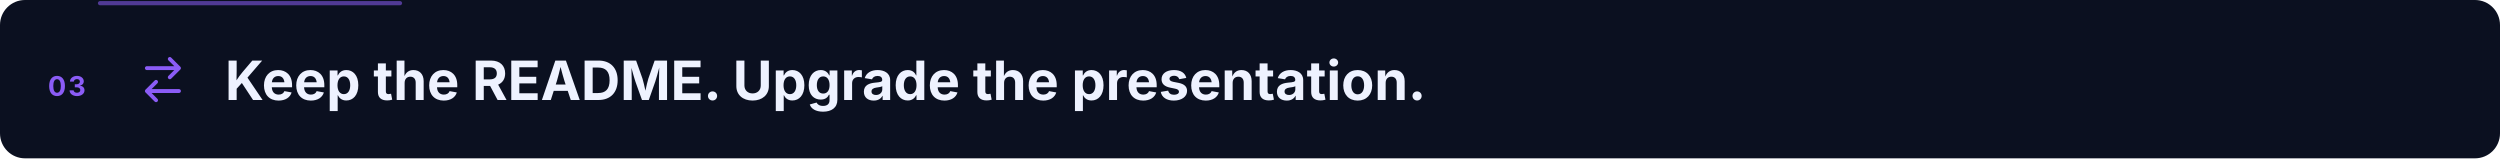
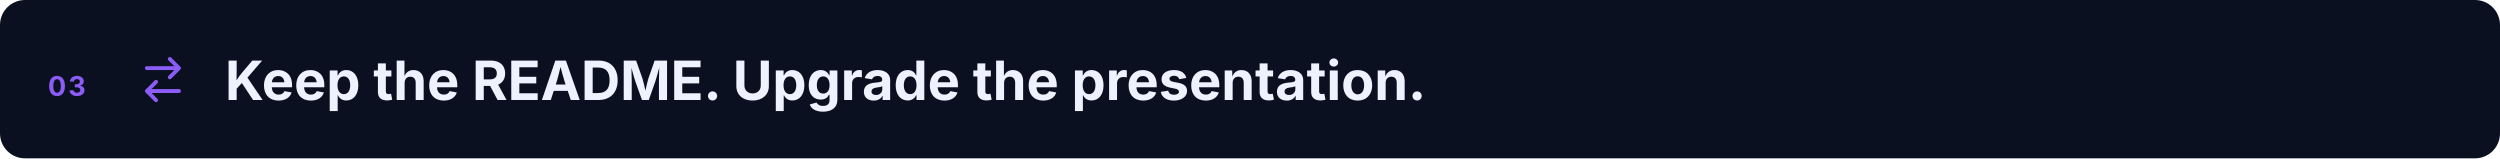
- <svg xmlns="http://www.w3.org/2000/svg" width="1200" height="76" viewBox="0 0 1200 76" role="img" aria-label="03 · Keep the README. Upgrade the presentation." data-readme-motion="subtle">
+ <svg xmlns="http://www.w3.org/2000/svg" width="1200" height="76" viewBox="0 0 1200 76" role="img" aria-label="03 · Keep the README. Upgrade the presentation.">
  <defs>
    <linearGradient id="brand">
      <stop stop-color="#8b5cf6" />
      <stop offset="1" stop-color="#22d3ee" />
    </linearGradient>
  </defs>
  <style>text{font-family:Inter,Segoe UI,Arial,sans-serif}</style>
  <rect width="1200" height="76" rx="12" fill="#0b1020" />
  <text x="23" y="46" font-size="13" fill="#8b5cf6" font-weight="700" letter-spacing="1">03</text>
  <g transform="translate(65 25) scale(1.1)" fill="none" stroke="#8b5cf6" stroke-width="1.7" stroke-linecap="round" stroke-linejoin="round">
    <path d="M5 7h14l-4-4m4 4-4 4M19 17H5l4 4m-4-4 4-4" />
  </g>
  <text x="108" y="48" font-size="26" fill="#eef2ff" font-weight="700">Keep the README. Upgrade the presentation.</text>
  <path d="M0 75h1200" stroke="url(#brand)" opacity=".5" />
-   <style data-readme-builder-motion="1">
- @keyframes rb-accent {0%,100%{filter:brightness(1)}50%{filter:brightness(1.3)}}
- @keyframes rb-trace {from{stroke-dashoffset:1200}to{stroke-dashoffset:0}}
- svg[data-readme-motion] .rb-motion-line{animation:rb-trace 2s ease-in-out 2;stroke-dasharray:144 1200;stroke-dashoffset:0;opacity:.55}
- svg[data-readme-motion] &gt; path,svg[data-readme-motion] &gt; g:not(.rb-motion-layer){animation:rb-accent 2s ease-in-out 2}
- @media (prefers-reduced-motion:reduce){svg[data-readme-motion] .rb-motion-line,svg[data-readme-motion] &gt; path,svg[data-readme-motion] &gt; g:not(.rb-motion-layer){animation:none!important;filter:none!important}}
- </style>
-   <g class="rb-motion-layer" aria-hidden="true" pointer-events="none">
-     <path class="rb-motion-line" d="M48 1.52h1104" fill="none" stroke="#8b5cf6" stroke-width="2" stroke-linecap="round" />
-   </g>
</svg>
